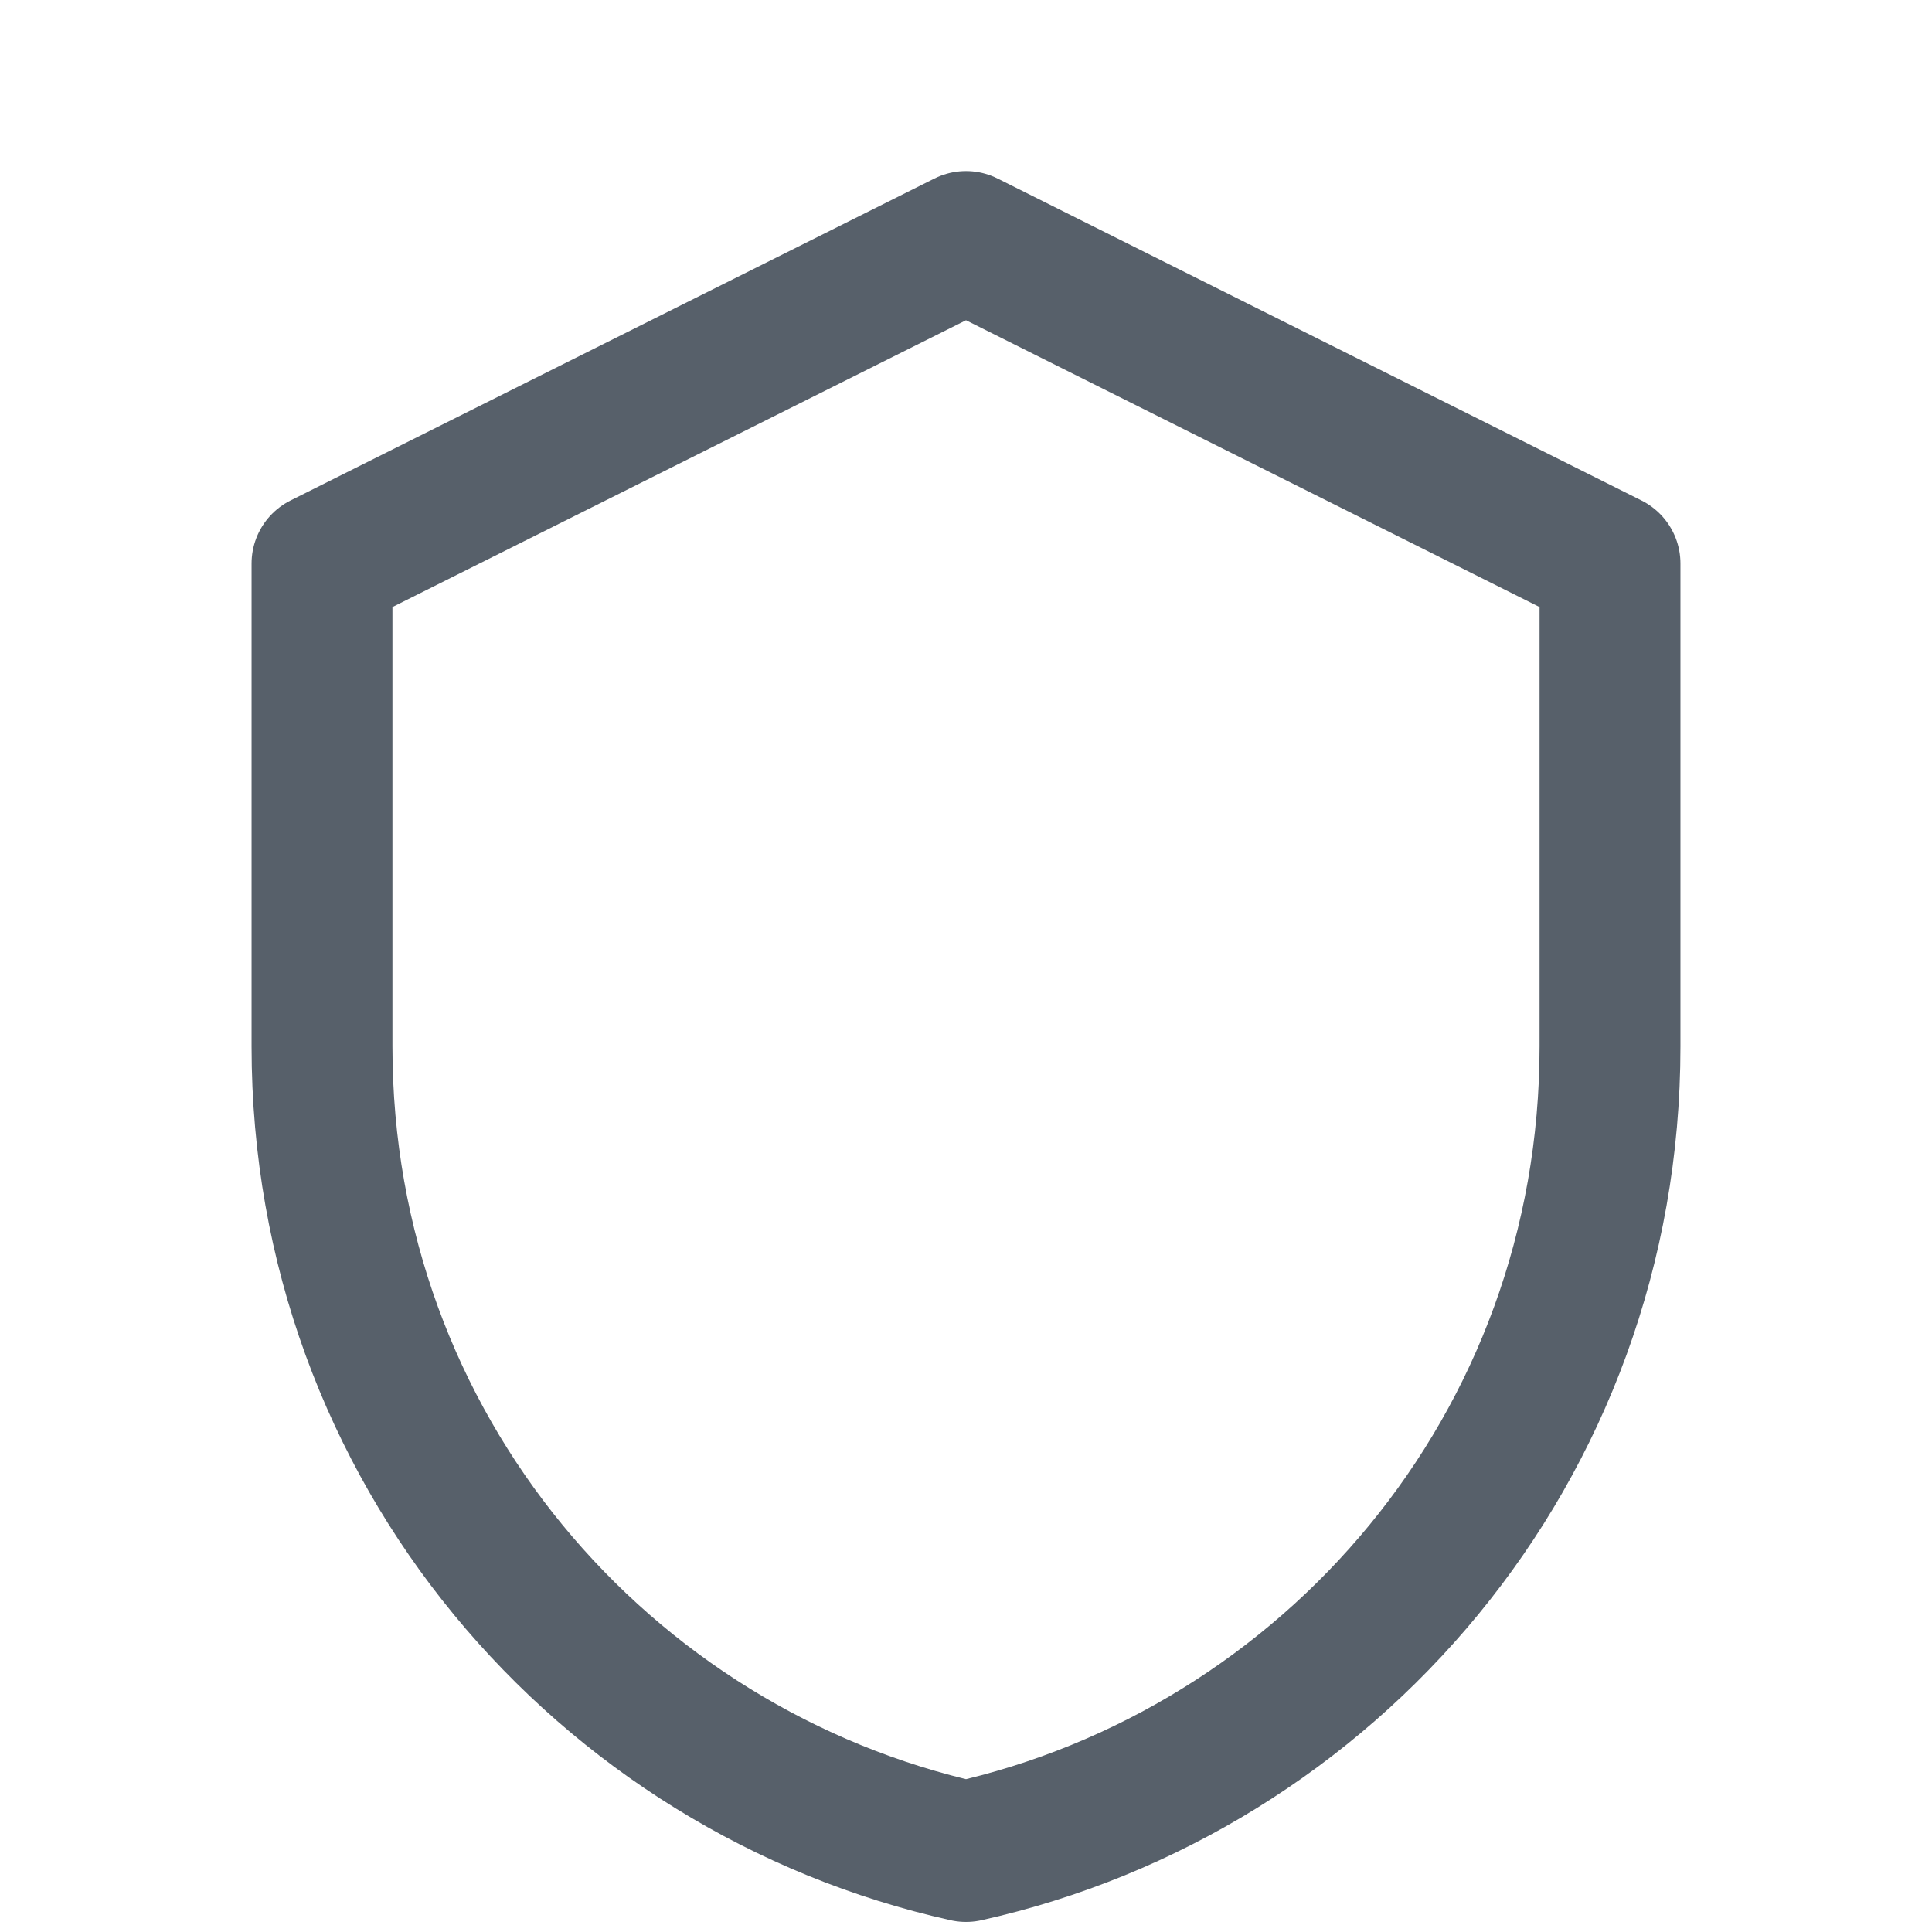
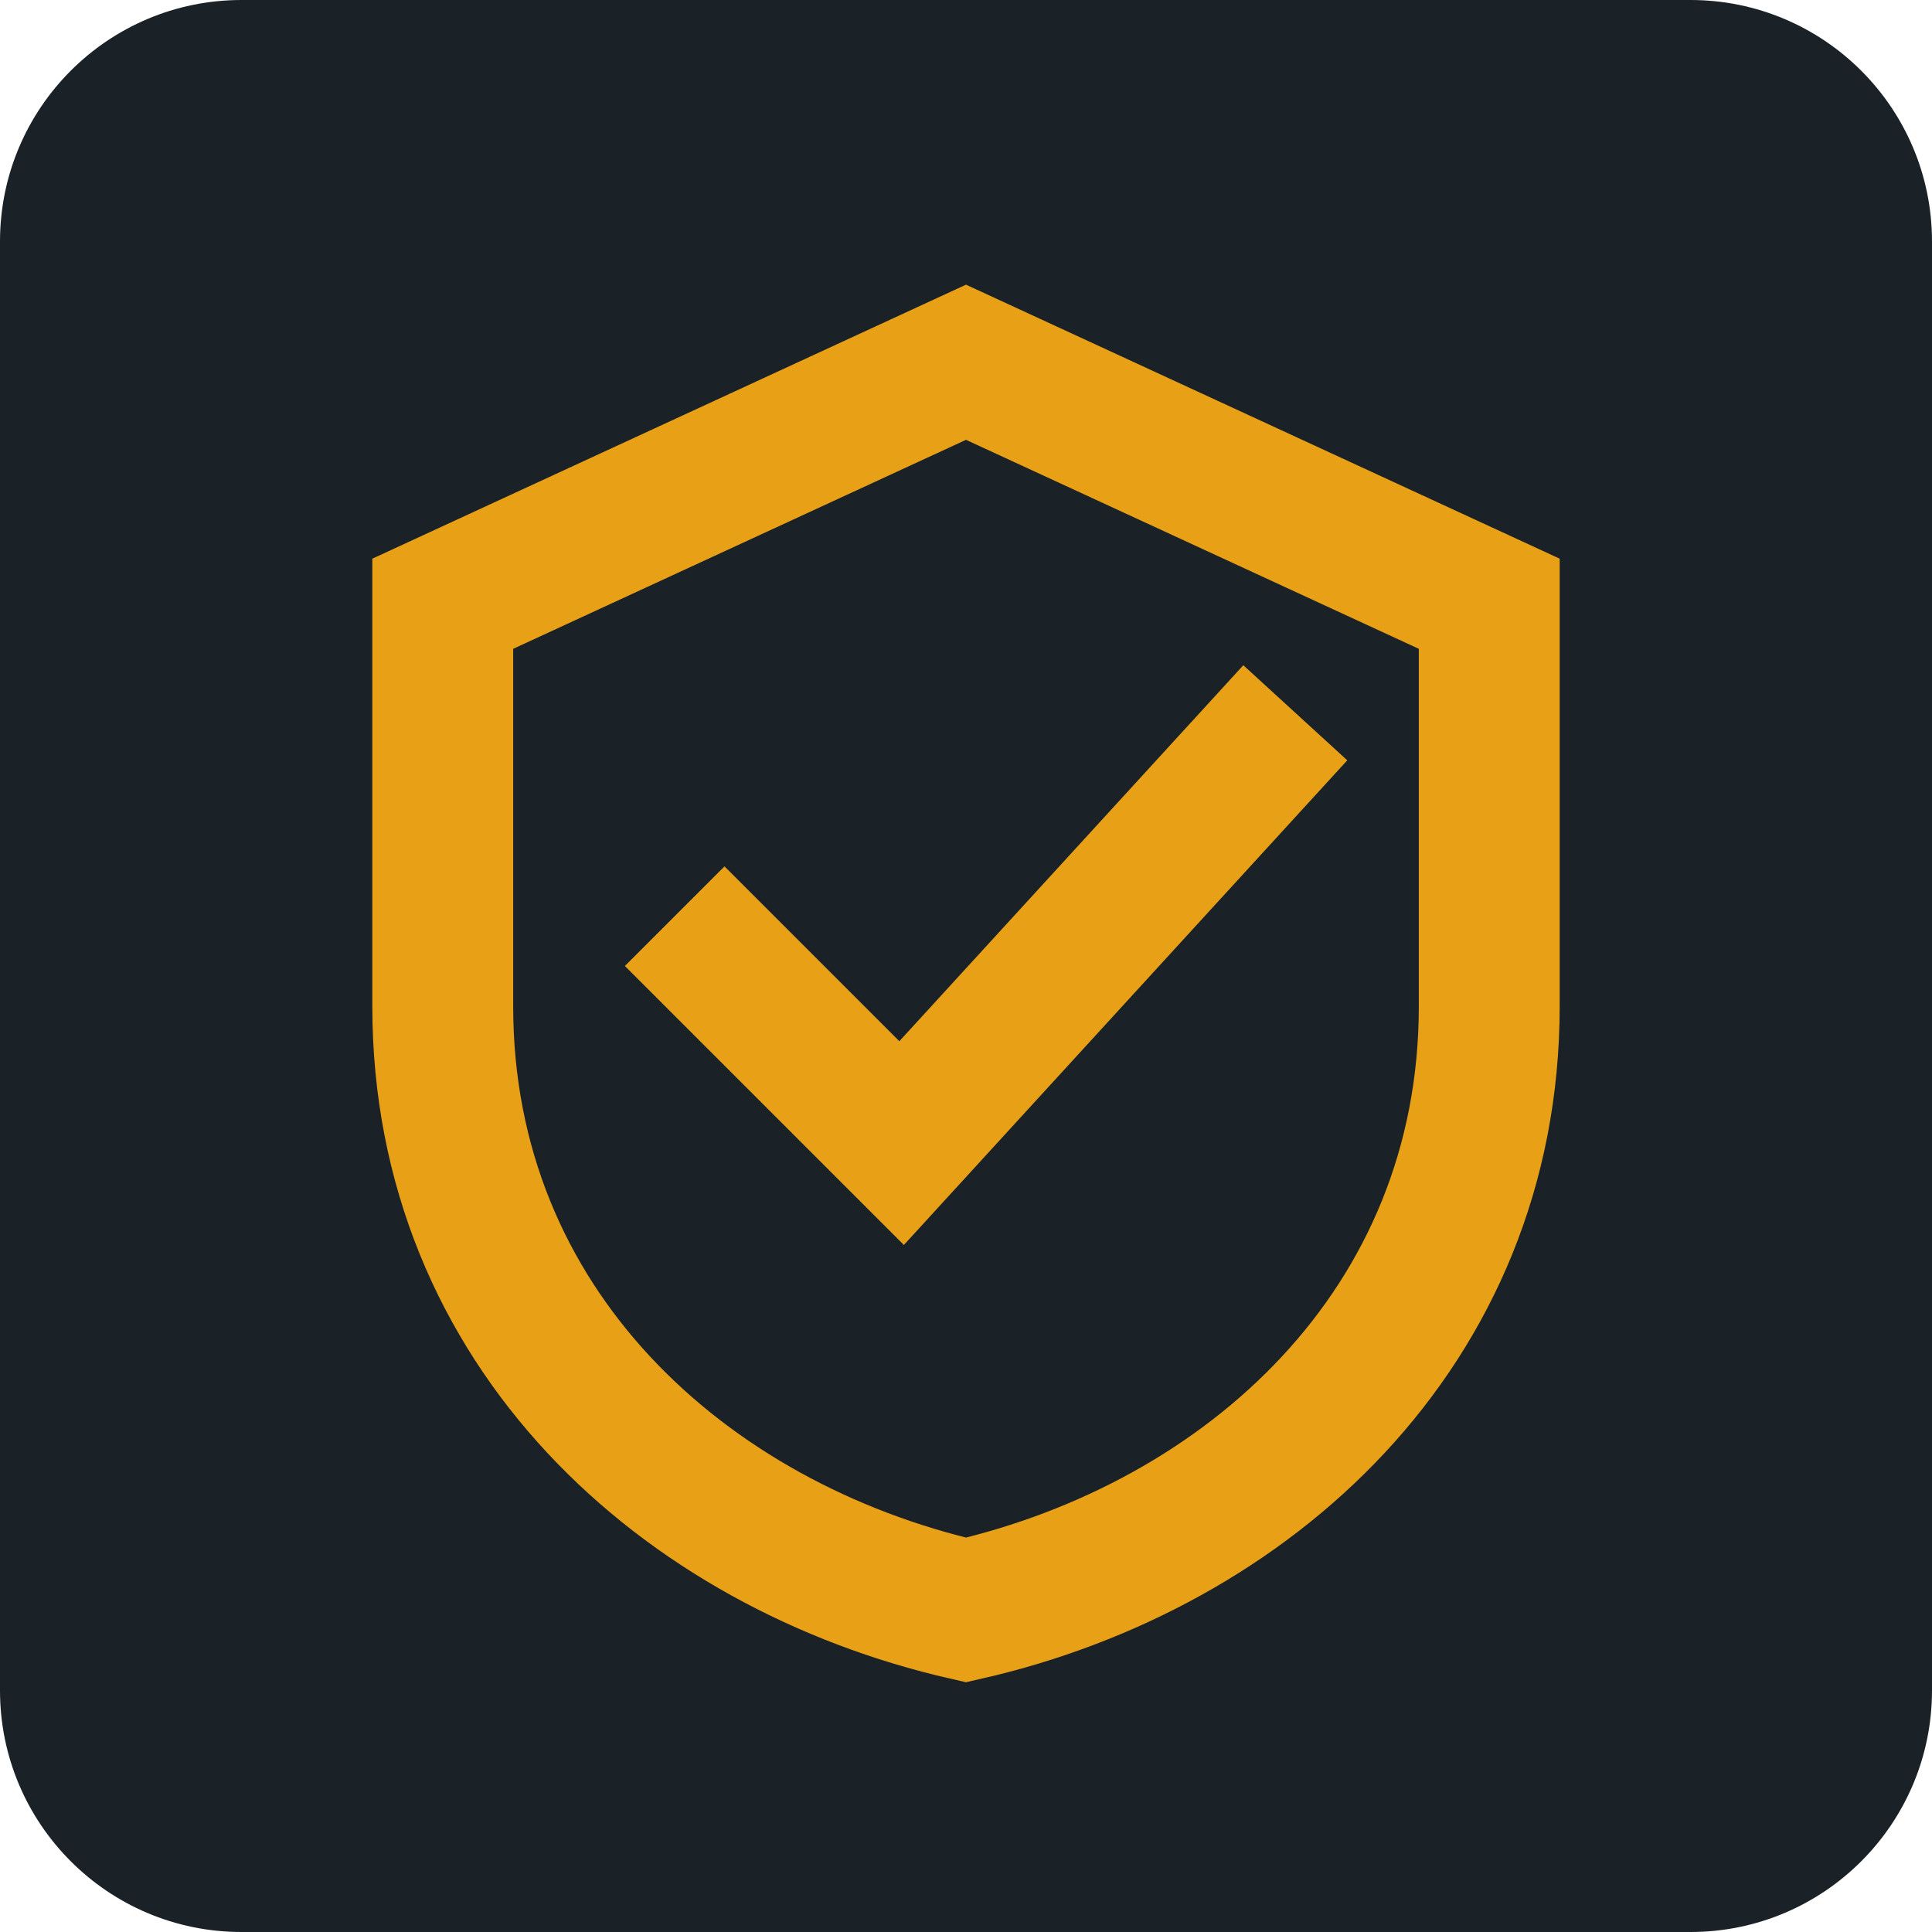
- <svg xmlns="http://www.w3.org/2000/svg" viewBox="0 0 24 24" fill="none" stroke="#57606a" stroke-width="1.75" stroke-linecap="round" stroke-linejoin="round" role="img" aria-hidden="true">
-   <path d="M12 3 20 7v6c0 5-3.5 9-8 10-4.5-1-8-5-8-10V7l8-4Z" />
+ <svg xmlns="http://www.w3.org/2000/svg" viewBox="0 0 24 24" role="img" aria-hidden="true">
+   <rect width="24" height="24" rx="3" fill="#1a2228" />
+   <g fill="none" stroke="#e8a017" stroke-width="1.75" stroke-linecap="square" stroke-linejoin="miter">
+     <path d="M12 4.5 L18.5 7.5 V12.5 C18.5 16.5 15.5 19.2 12 20 C8.5 19.2 5.5 16.5 5.5 12.5 V7.5 Z" />
+     <path d="M9 12 L11.2 14.2 L15.5 9.5" />
+   </g>
</svg>
